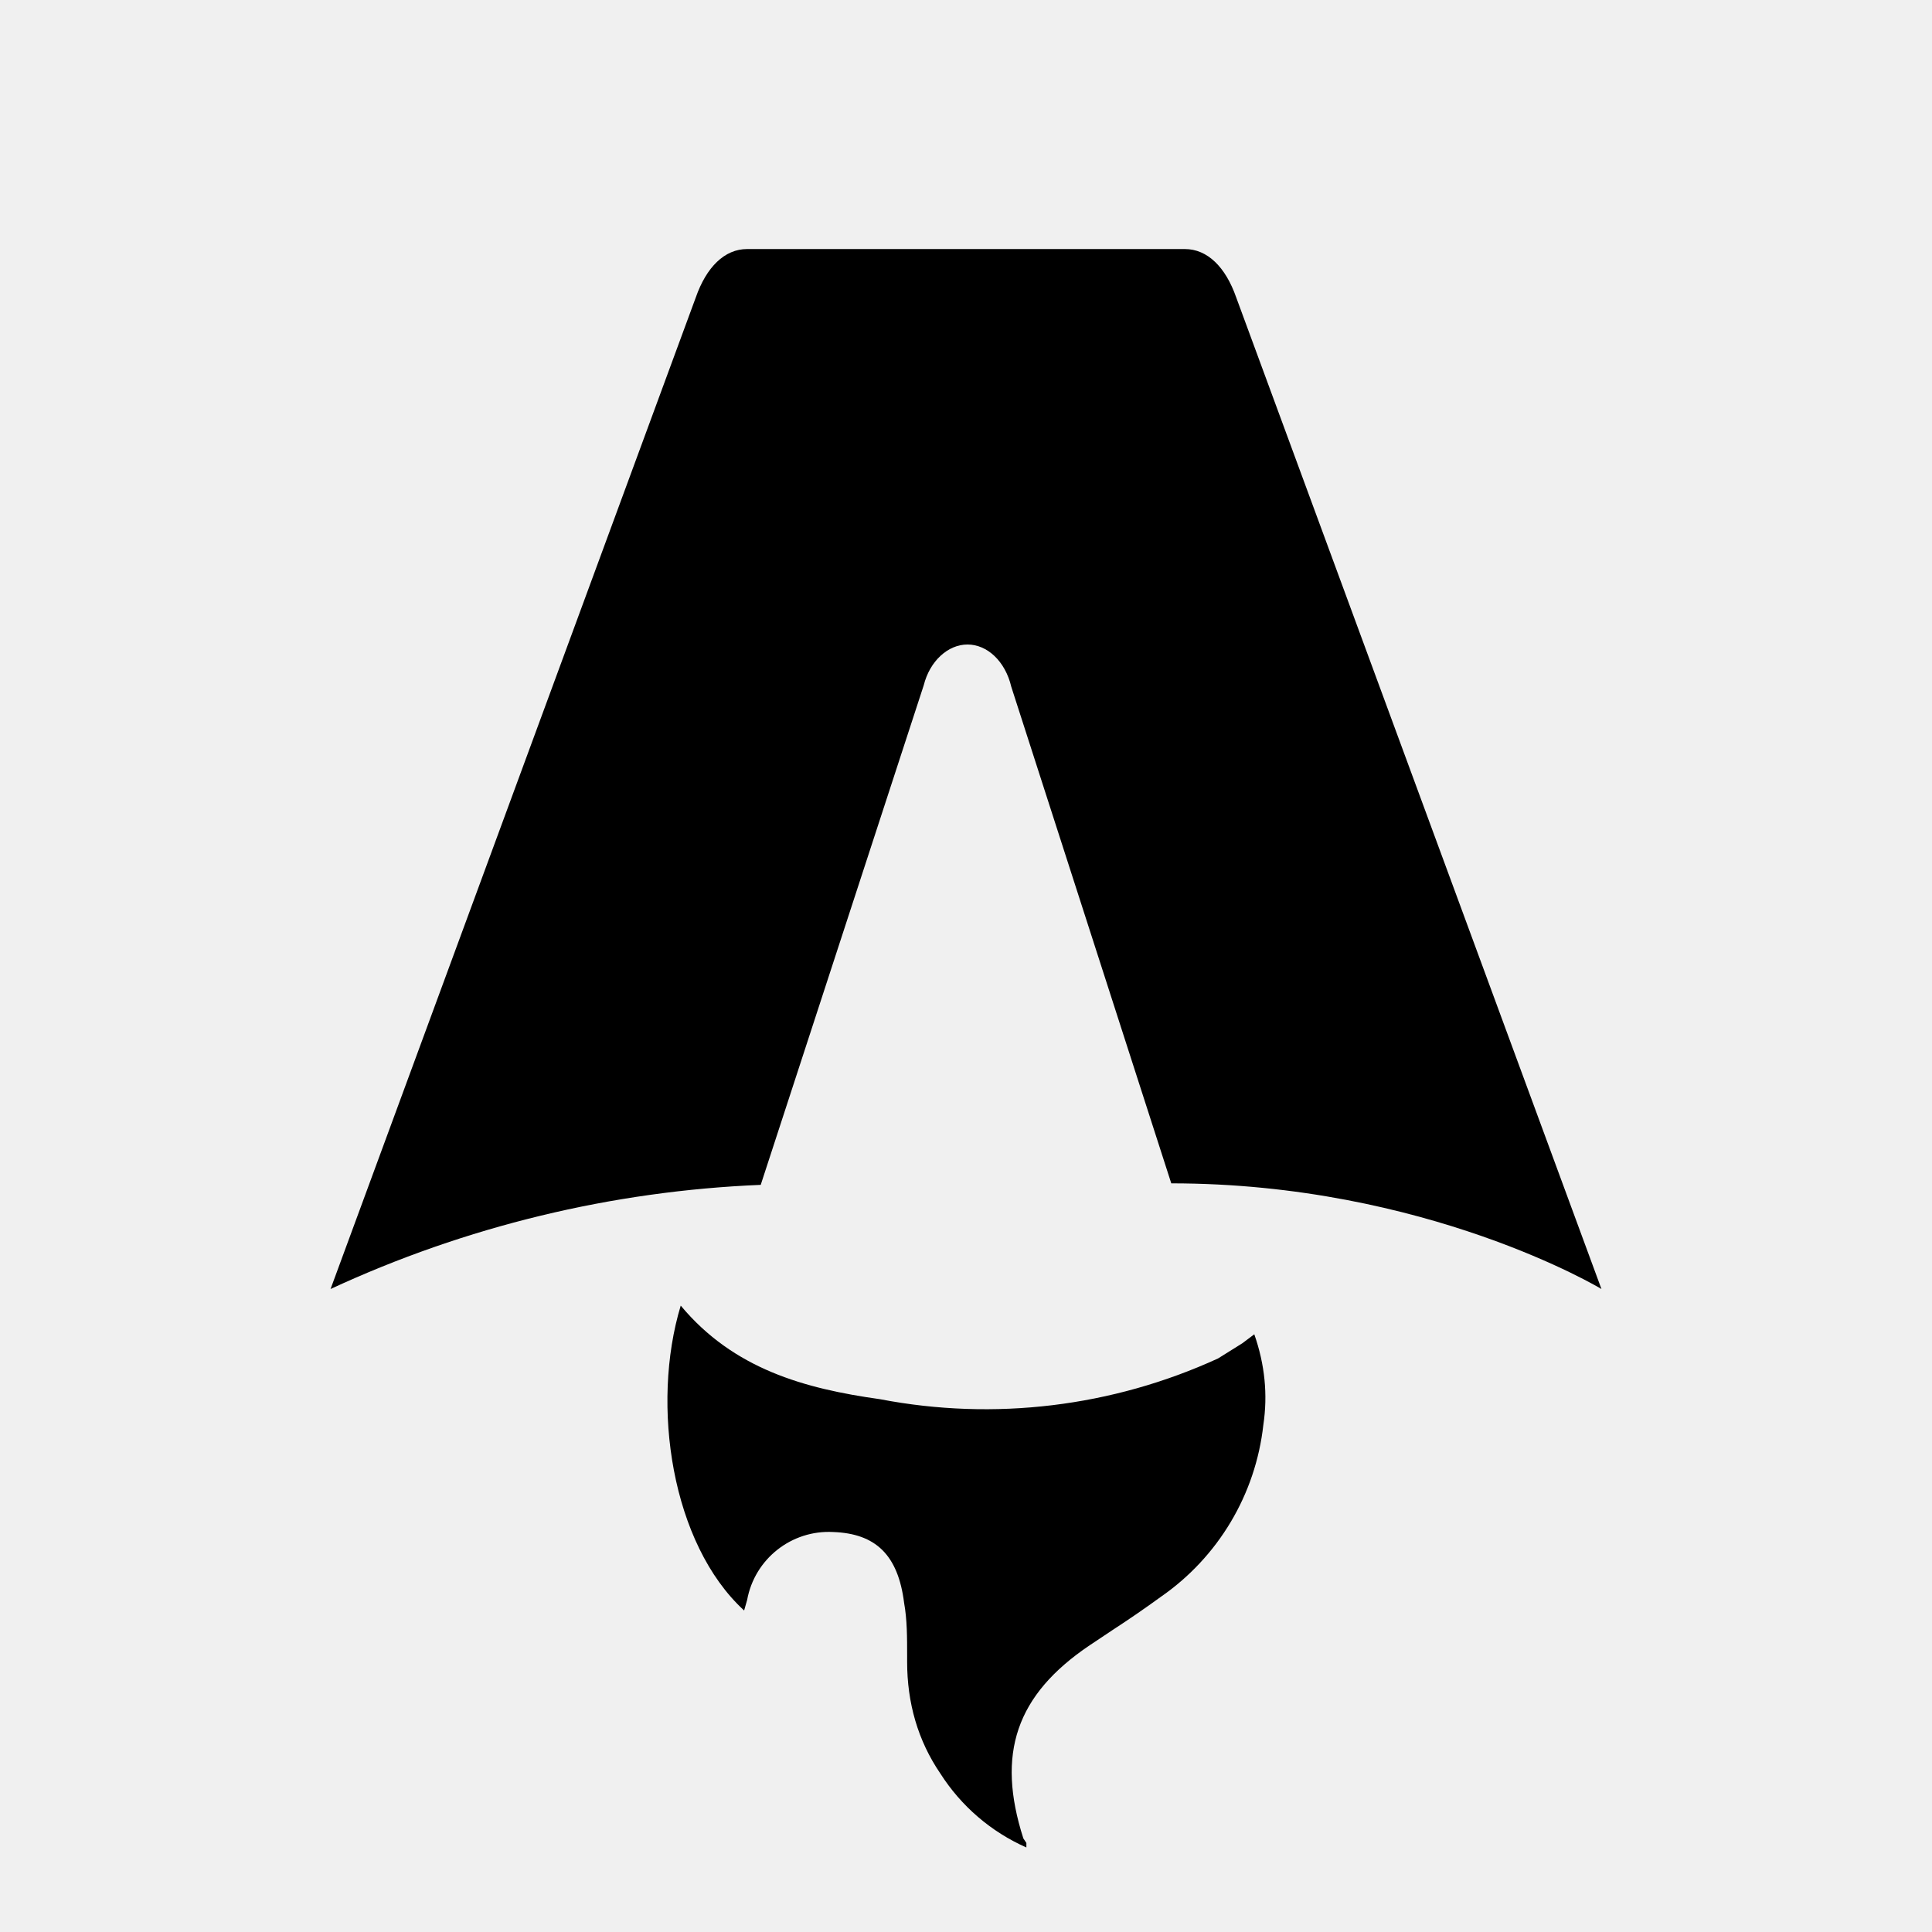
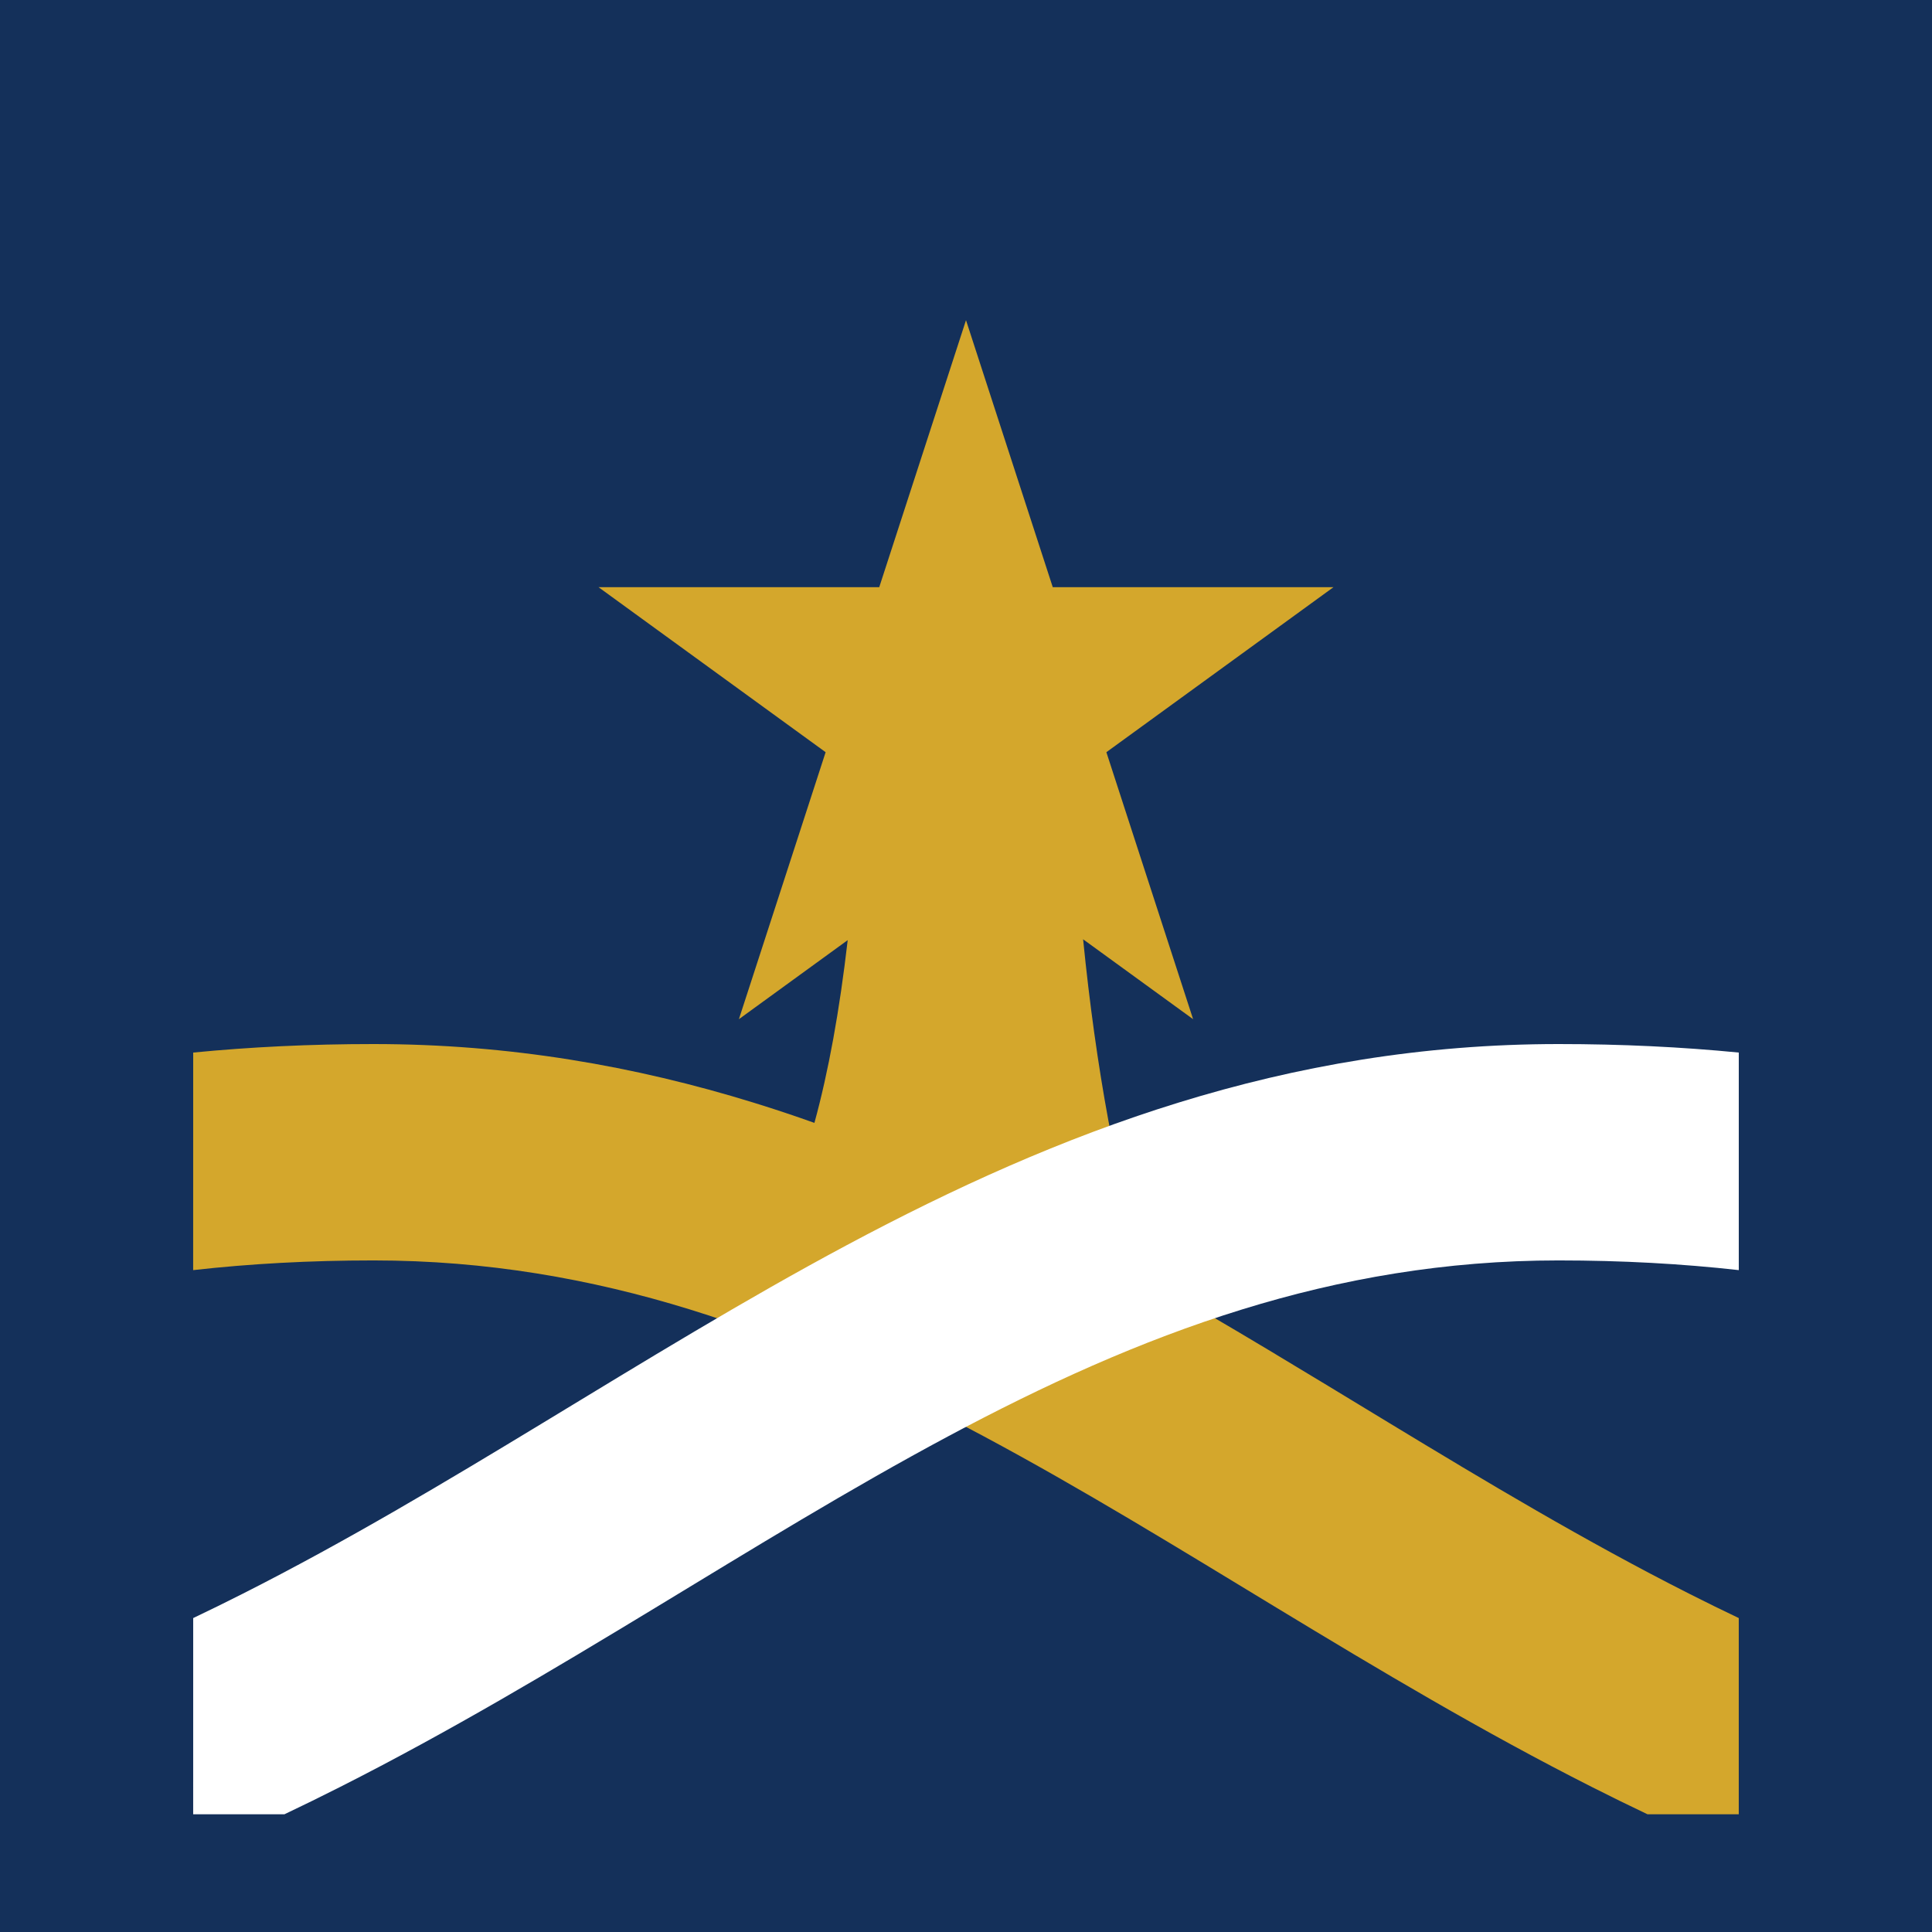
- <svg xmlns="http://www.w3.org/2000/svg" fill="none" viewBox="0 0 128 128">
-   <path d="M50.4 78.5a75.1 75.1 0 0 0-28.5 6.9l24.2-65.7c.7-2 1.9-3.2 3.4-3.2h29c1.5 0 2.7 1.2 3.4 3.2l24.2 65.7s-11.6-7-28.5-7L67 45.5c-.4-1.7-1.6-2.8-2.9-2.8-1.3 0-2.5 1.1-2.9 2.7L50.4 78.5Zm-1.1 28.2Zm-4.2-20.2c-2 6.6-.6 15.8 4.2 20.2a17.5 17.5 0 0 1 .2-.7 5.5 5.5 0 0 1 5.7-4.5c2.8.1 4.3 1.5 4.7 4.7.2 1.1.2 2.3.2 3.5v.4c0 2.7.7 5.2 2.2 7.4a13 13 0 0 0 5.7 4.9v-.3l-.2-.3c-1.8-5.6-.5-9.5 4.4-12.8l1.5-1a73 73 0 0 0 3.2-2.2 16 16 0 0 0 6.8-11.4c.3-2 .1-4-.6-6l-.8.6-1.6 1a37 37 0 0 1-22.4 2.7c-5-.7-9.7-2-13.2-6.2Z" />
-   <style>
-         path { fill: #000; }
-         @media (prefers-color-scheme: dark) {
-             path { fill: #FFF; }
-         }
-     </style>
+ <svg xmlns="http://www.w3.org/2000/svg" viewBox="0 0 1024 1024" width="1024" height="1024" role="img">
+   <rect width="1024" height="1024" fill="#14305A" />
+   <path fill="#D4A72C" d="M102.4,557.88c30.29,-2.96 62.05,-4.51 95.57,-4.51c72.04,0 138.5,11.62 201.5,31.07c10.83,3.34 21.55,6.92 32.19,10.71c7.45,-27.18 13.33,-59.46 17.64,-96.86l-57.67,41.9l45.97,-141.51l-120.37,-87.46l148.79,-0.01l45.98,-141.51l45.98,141.51l148.79,0.01l-120.37,87.46l45.97,141.51l-58.3,-42.35c6.81,68.3 17.88,128.21 33.19,179.73c43.2,24.29 85.87,50.45 129.02,76.62c51.66,31.33 104.04,62.7 159.1,90.55c8.66,4.38 17.39,8.68 26.2,12.87v103.99h-48.38c-9.95,-4.72 -19.81,-9.57 -29.59,-14.52c-57.71,-29.19 -112.66,-61.99 -166.81,-94.83c-52.01,-31.54 -103.26,-63.11 -155.7,-91.15c-50.11,-26.79 -101.29,-50.34 -155.5,-67.08c-52.42,-16.19 -107.71,-25.97 -167.65,-25.97c-33.76,0 -65.49,1.76 -95.57,5.14z" />
+   <path fill="#FFFFFF" d="M102.4,857.61c8.81,-4.19 17.54,-8.49 26.2,-12.87c55.06,-27.85 107.44,-59.22 159.1,-90.55c53.8,-32.63 106.85,-65.23 161.1,-94.23c56.59,-30.25 114.5,-56.61 175.72,-75.52c63,-19.46 129.46,-31.07 201.5,-31.07c33.52,0 65.28,1.55 95.57,4.51v115.31c-30.08,-3.37 -61.82,-5.14 -95.57,-5.14c-59.94,0 -115.23,9.77 -167.65,25.97c-54.2,16.74 -105.39,40.29 -155.5,67.08c-52.45,28.04 -103.69,59.61 -155.7,91.15c-54.15,32.84 -109.1,65.64 -166.81,94.83c-9.78,4.95 -19.64,9.79 -29.59,14.52l-48.38,0z" />
</svg>
